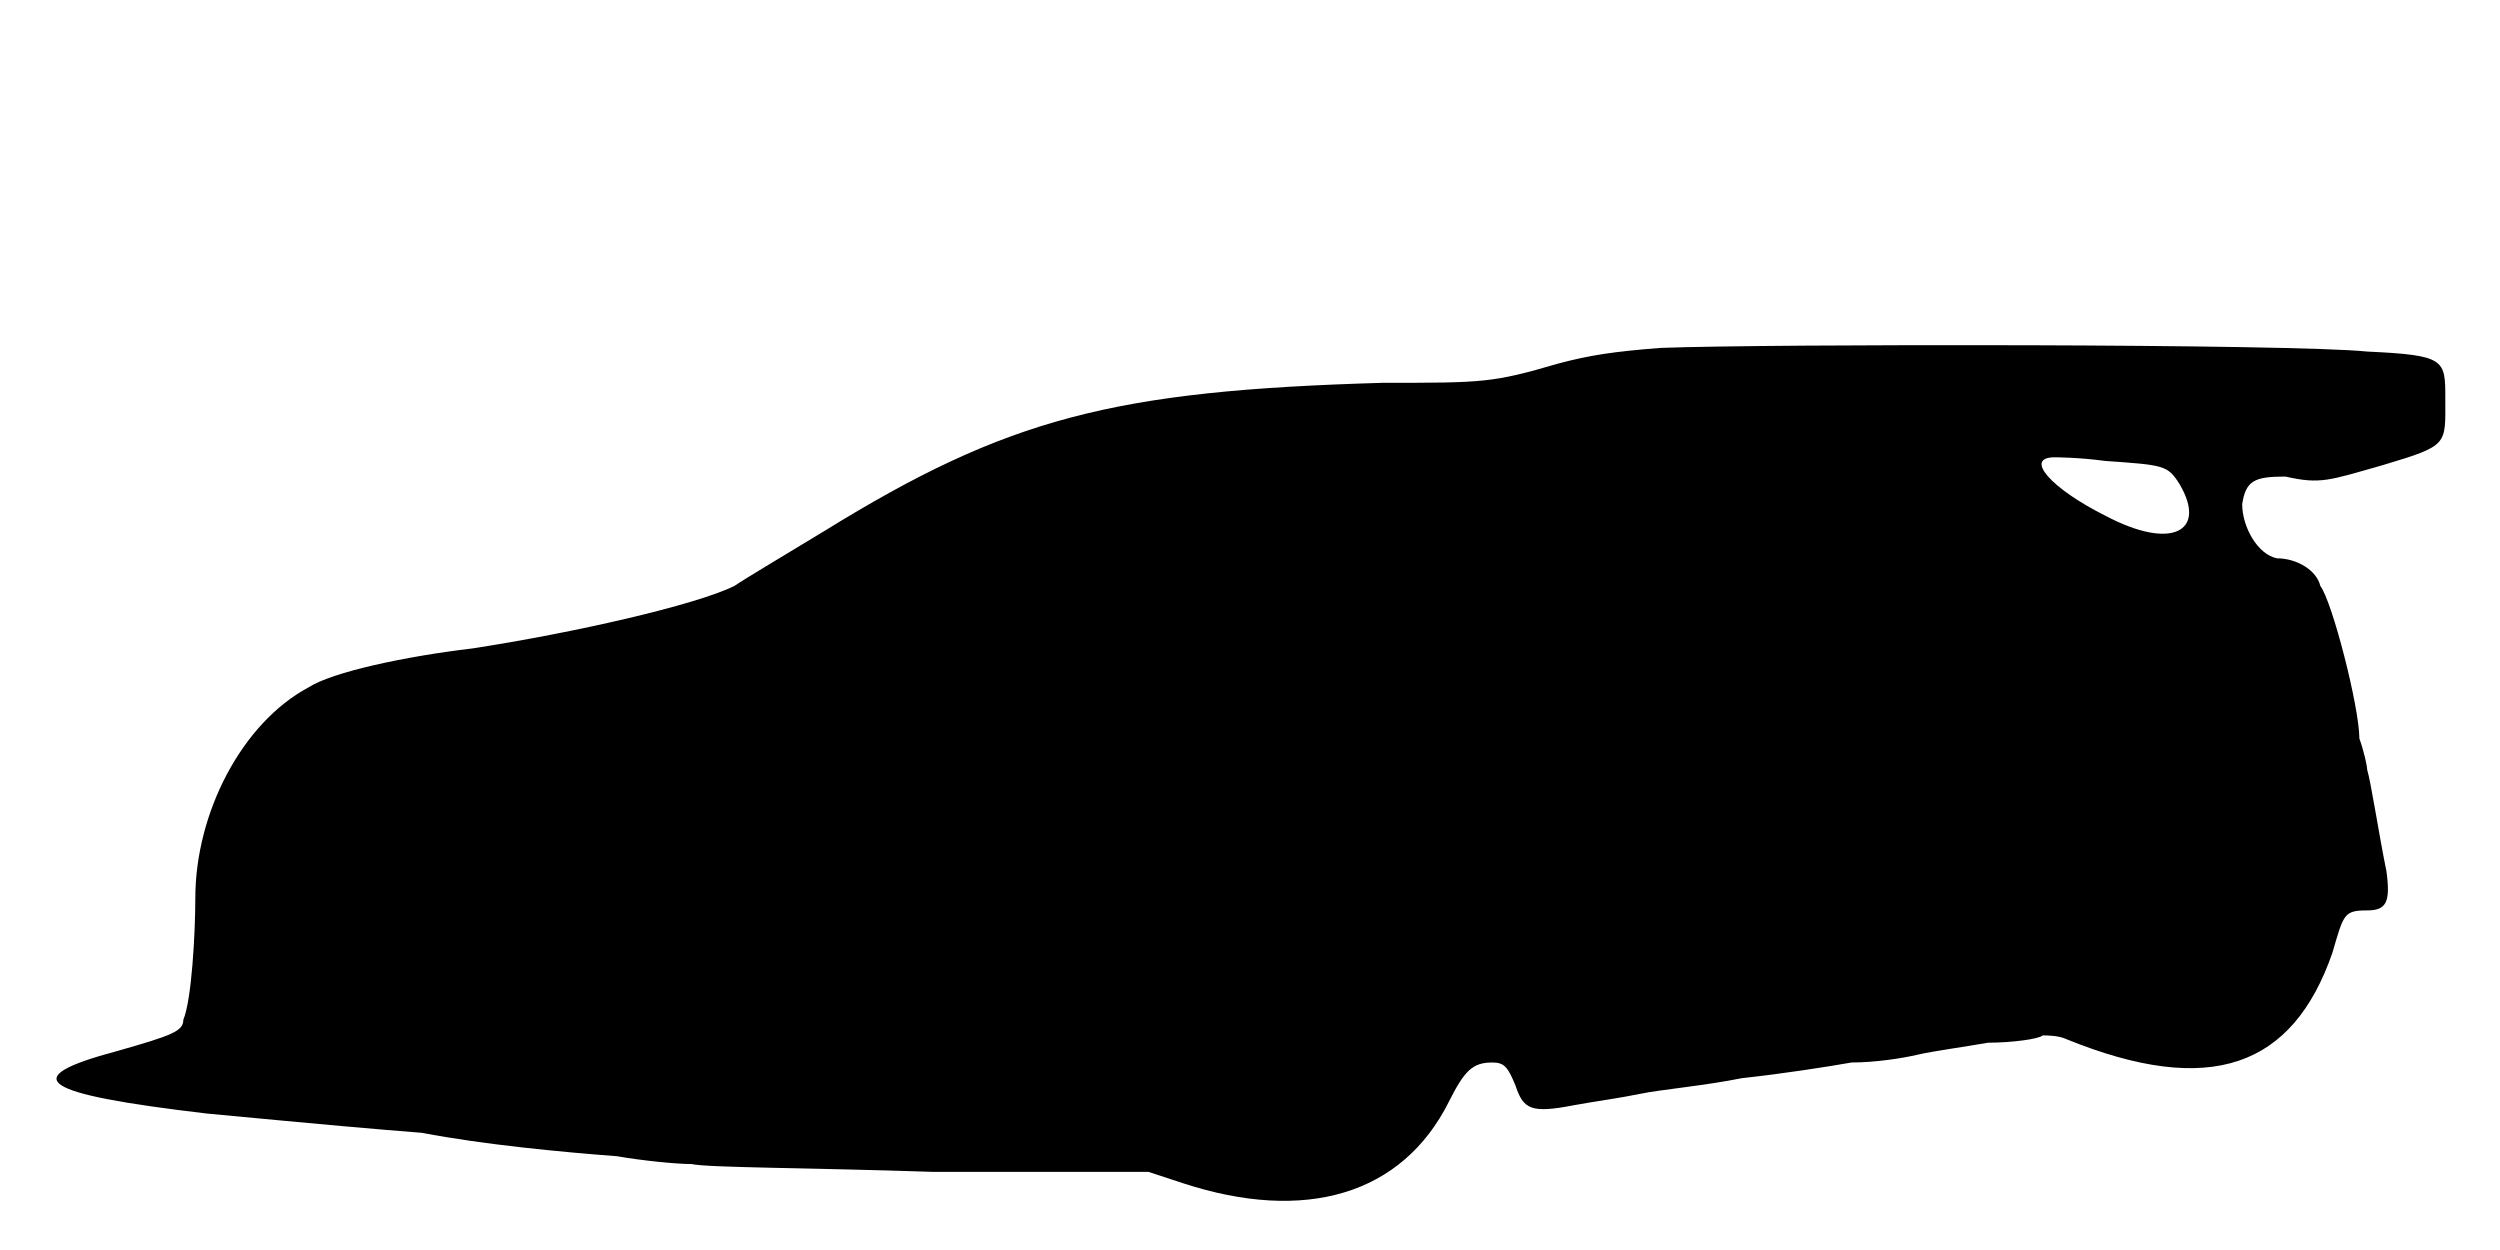
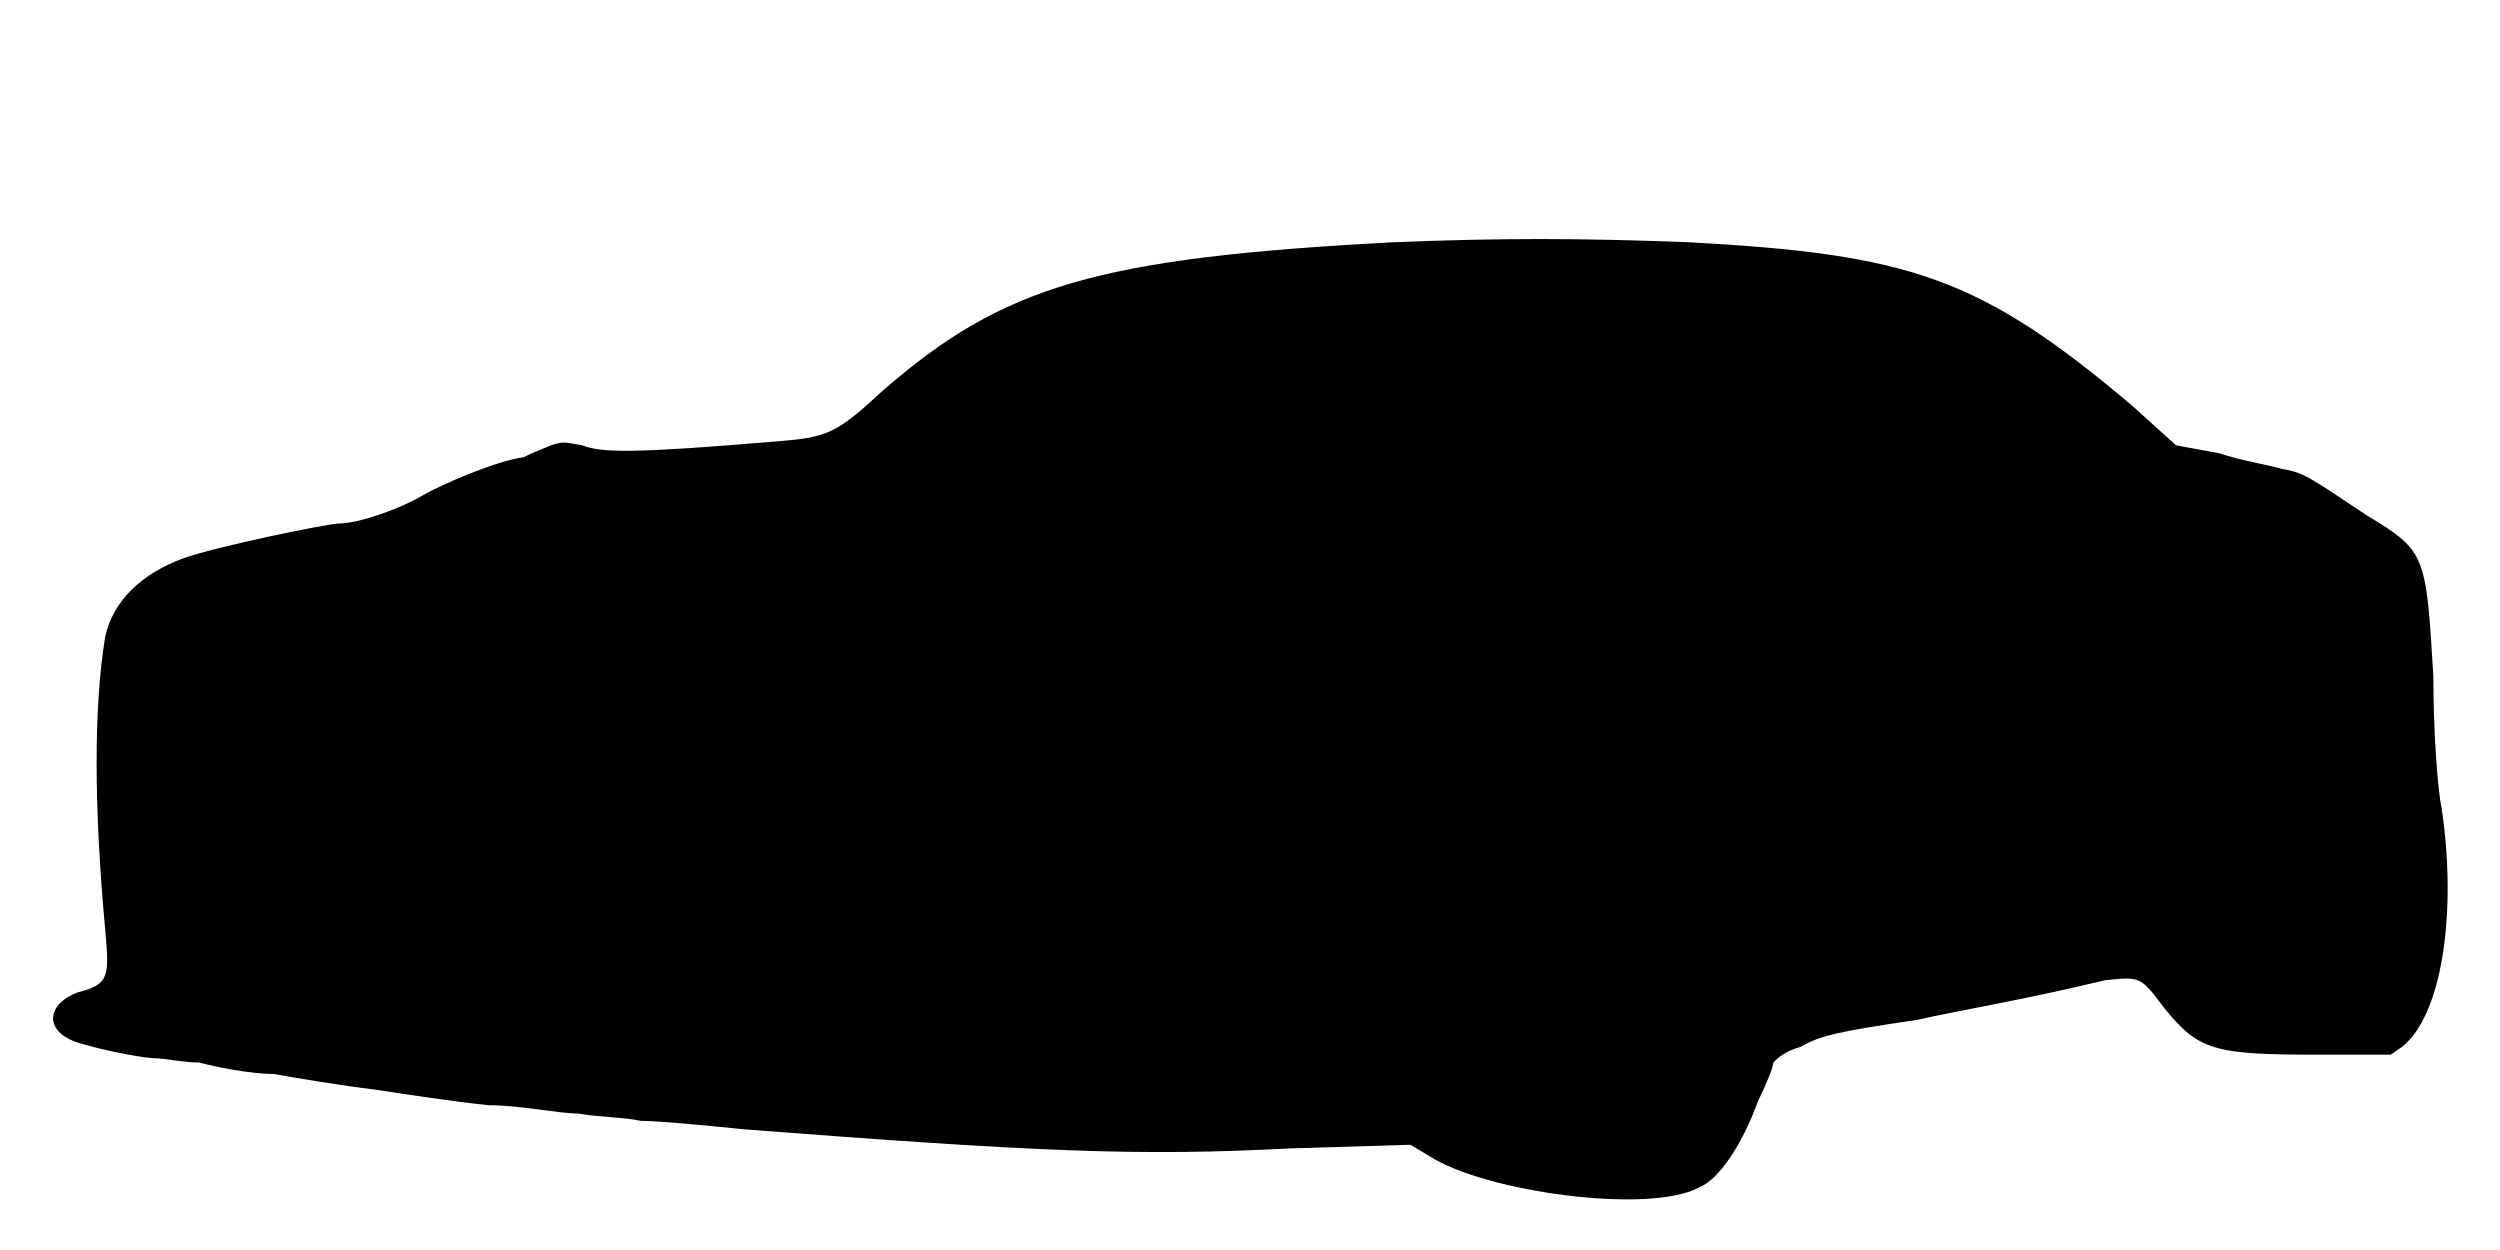
<svg xmlns="http://www.w3.org/2000/svg" viewBox="0 0 48 24">
-   <path d="M31.88 6.68c-.9.07-1.36.14-1.96.3-1.27.37-1.42.37-3.37.37-5.17.15-7.2.67-10.73 2.85-.74.45-1.5.9-1.72 1.05-.75.37-3.08.9-5.03 1.2-1.27.15-2.69.45-3.15.75-1.27.68-2.17 2.4-2.17 4.05 0 .67-.07 1.95-.23 2.33 0 .22-.22.3-1.27.6-1.95.52-1.5.82 1.72 1.2 2.33.22 3.23.3 4.13.37 1.2.23 2.7.37 3.75.45.45.08 1.13.15 1.43.15.3.07 2.24.07 4.64.15l4.13 0 .67.22c2.33.76 4.2.23 5.1-1.57.3-.6.46-.75.83-.75.23 0 .3.08.45.45.15.45.3.53 1.12.37.38-.07.9-.14 1.28-.22.38-.08 1.2-.15 1.95-.3.75-.08 1.65-.22 2.1-.3.45 0 .97-.08 1.27-.15.3-.07.9-.15 1.35-.23.45 0 .98-.07 1.05-.14.08 0 .3 0 .45.07 2.78 1.13 4.35.53 5.11-1.65.22-.75.22-.82.67-.82.37 0 .45-.16.37-.75-.14-.68-.3-1.73-.37-1.95 0-.08-.07-.38-.15-.6 0-.6-.52-2.63-.75-2.93-.07-.3-.45-.53-.83-.53-.37-.07-.67-.6-.67-1.04.07-.45.23-.53.83-.53.67.15.82.08 1.87-.22 1.27-.38 1.2-.38 1.2-1.28 0-.75 0-.83-1.5-.9-1.43-.15-11.47-.15-13.57-.07zm8.54 2.17c1.13.08 1.2.08 1.43.45.53.9-.15 1.28-1.43.6-1.04-.52-1.57-1.12-.97-1.12 0 0 .45 0 .97.07z" />
+   <path d="M26.78 4.65c-5.7.3-7.51.83-9.83 2.85-.9.83-1.05.9-2.1.98-2.63.22-3.3.22-3.67.07-.38-.07-.38-.07-.6 0-.16.07-.38.15-.53.23-.53.07-1.57.52-1.95.74-.38.23-1.2.53-1.58.53-.22 0-2.4.45-3 .67-.82.3-1.35.83-1.5 1.5-.22 1.36-.22 3.23 0 5.63.08.9.08 1.05-.52 1.2-.6.22-.68.75 0 .97.52.16 1.28.3 1.5.3.15 0 .52.08.82.08.3.08.98.22 1.43.22.45.08 1.35.23 1.95.3.52.08 1.5.23 2.18.3.6 0 1.34.16 1.72.16.38.07.9.07 1.2.14.3 0 1.2.08 1.95.16 5.7.44 7.65.52 10.5.37l2.33-.07.37.22c1.05.68 4.2 1.12 5.17.6.38-.15.83-.82 1.13-1.65.15-.3.3-.67.3-.75.07-.08.23-.22.52-.3.38-.22.75-.3 2.25-.52.68-.16 2.03-.38 3.6-.76.68-.07.68-.07 1.13.53.67.83.97.9 3 .9l1.35 0 .22-.15c.76-.6 1.06-2.55.76-4.58-.08-.37-.16-1.5-.16-2.54-.14-2.33-.14-2.4-1.27-3.08-1.13-.75-1.2-.82-1.65-.9-.22-.07-.75-.15-1.2-.3l-.82-.15-.83-.75c-2.93-2.48-4.28-2.92-8.55-3.15-2.1-.08-3.6-.08-5.62 0z" />
</svg>
